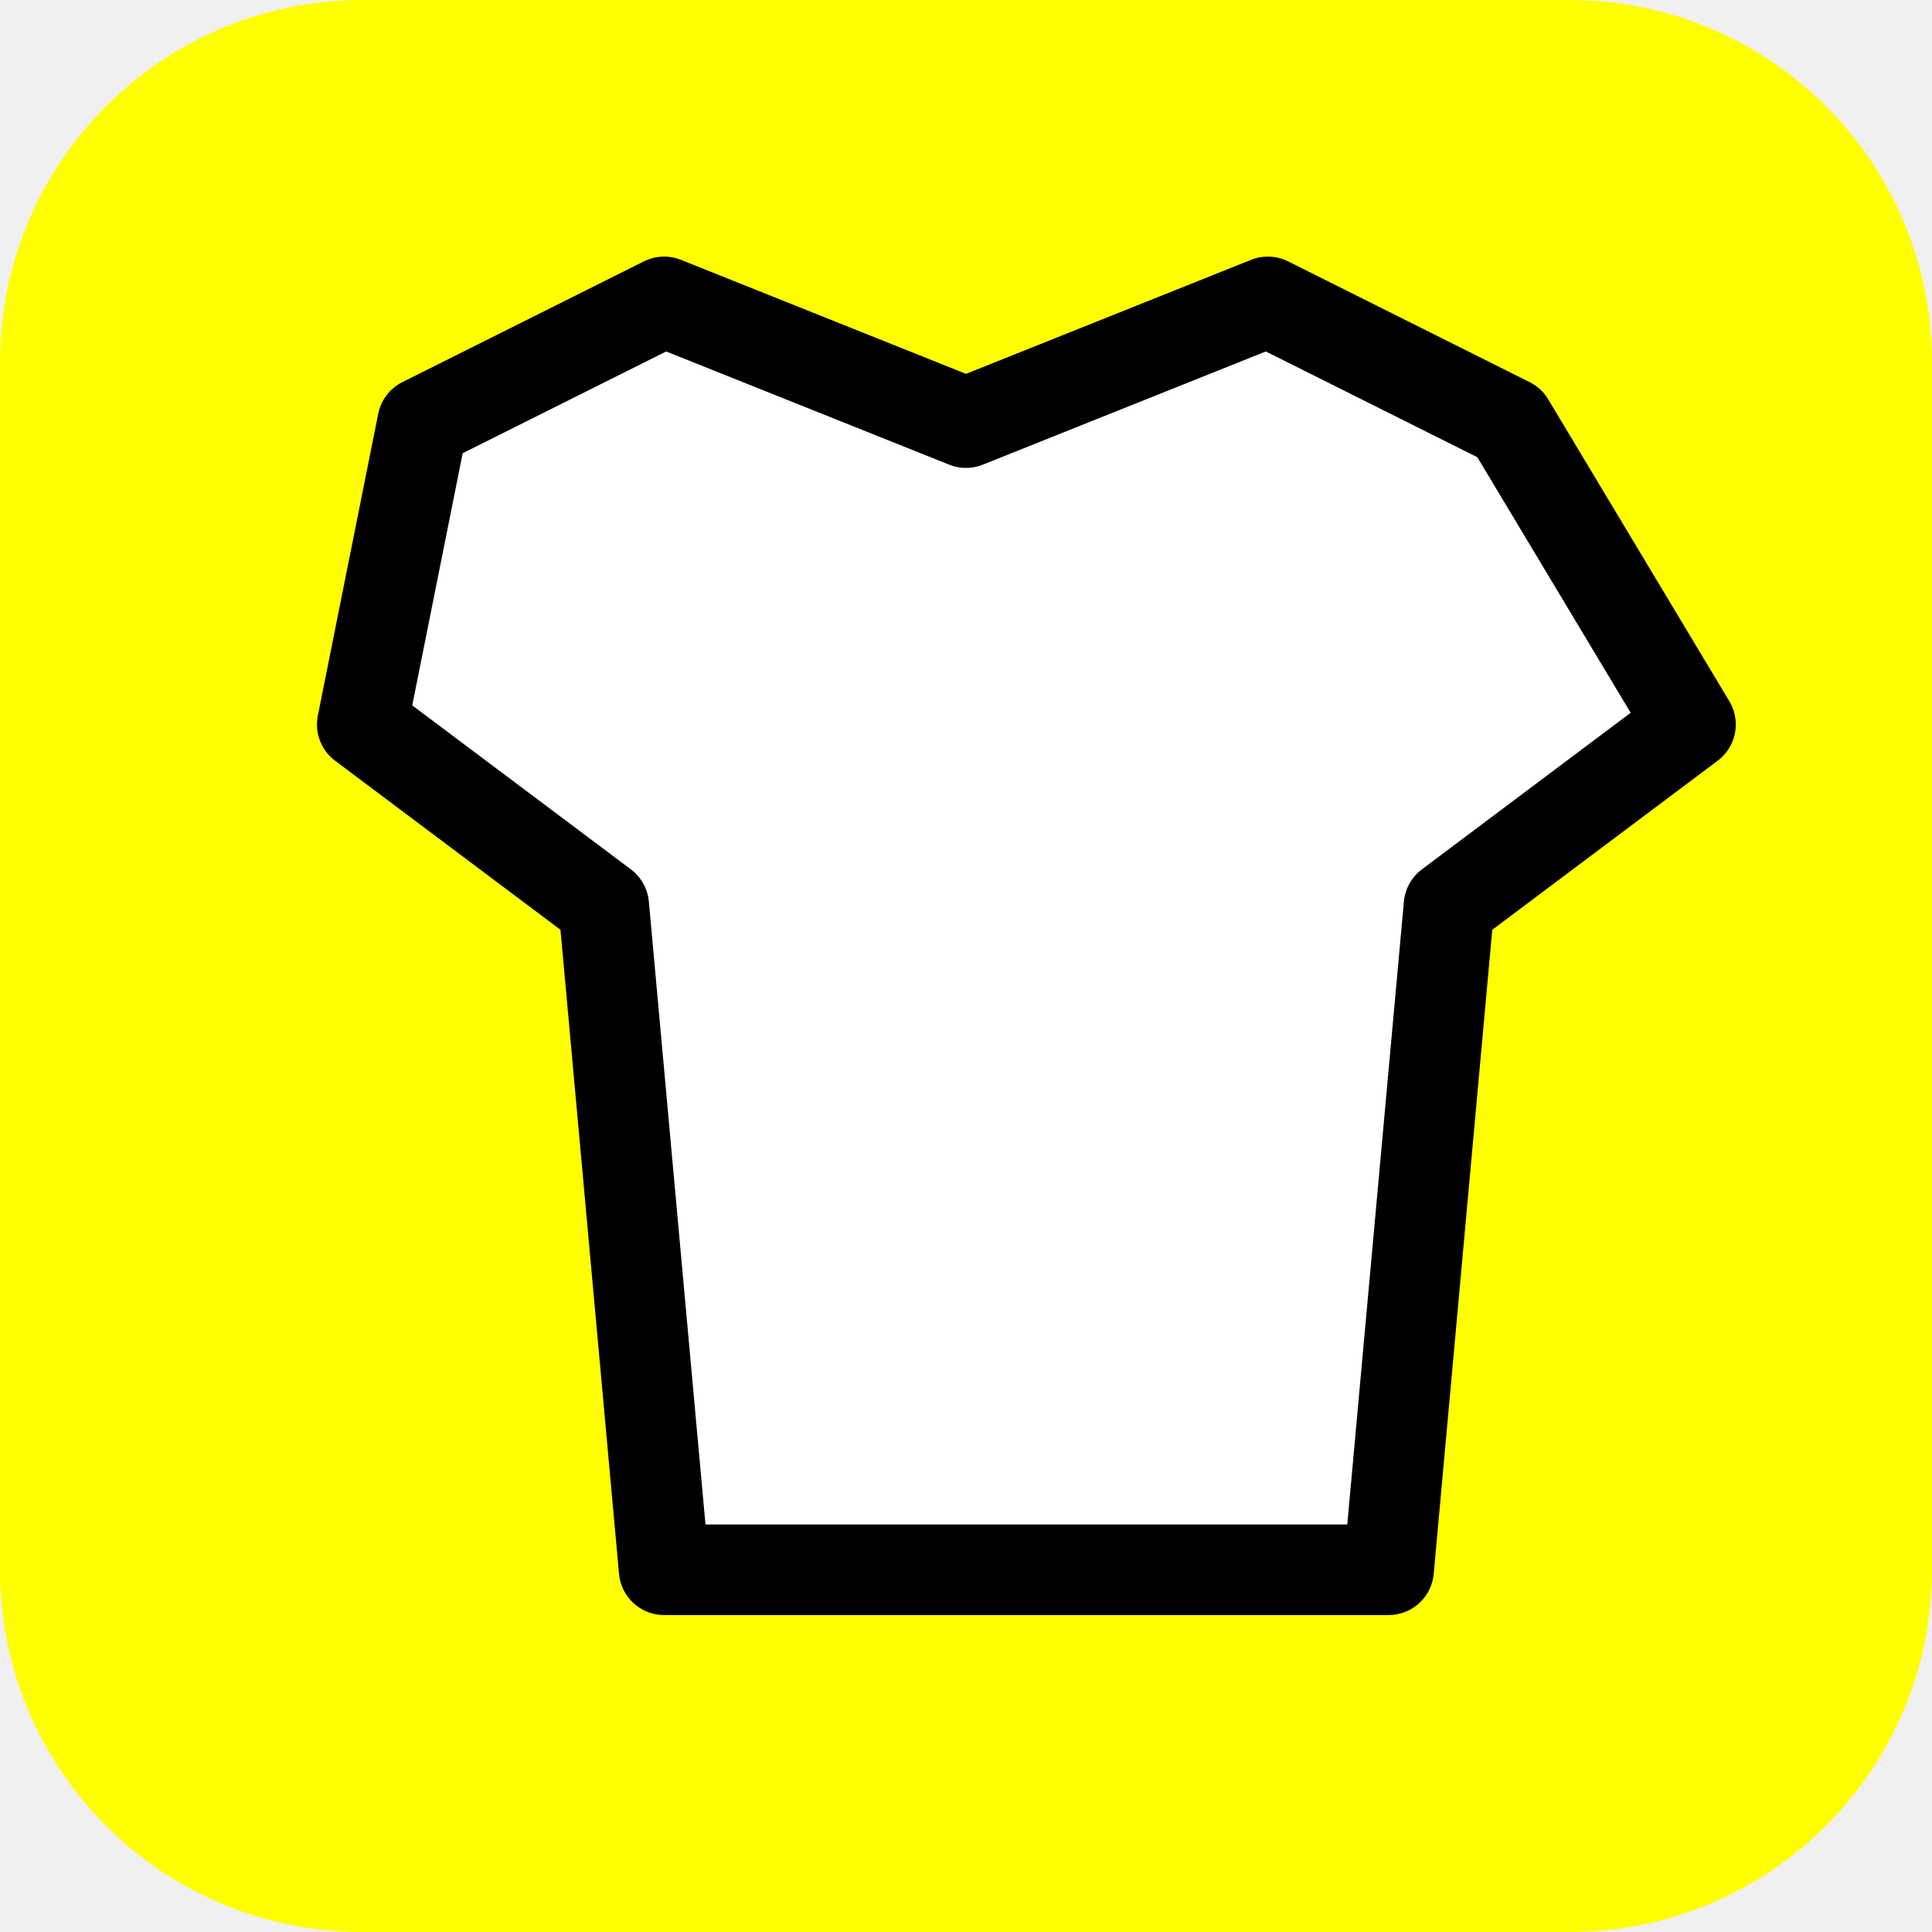
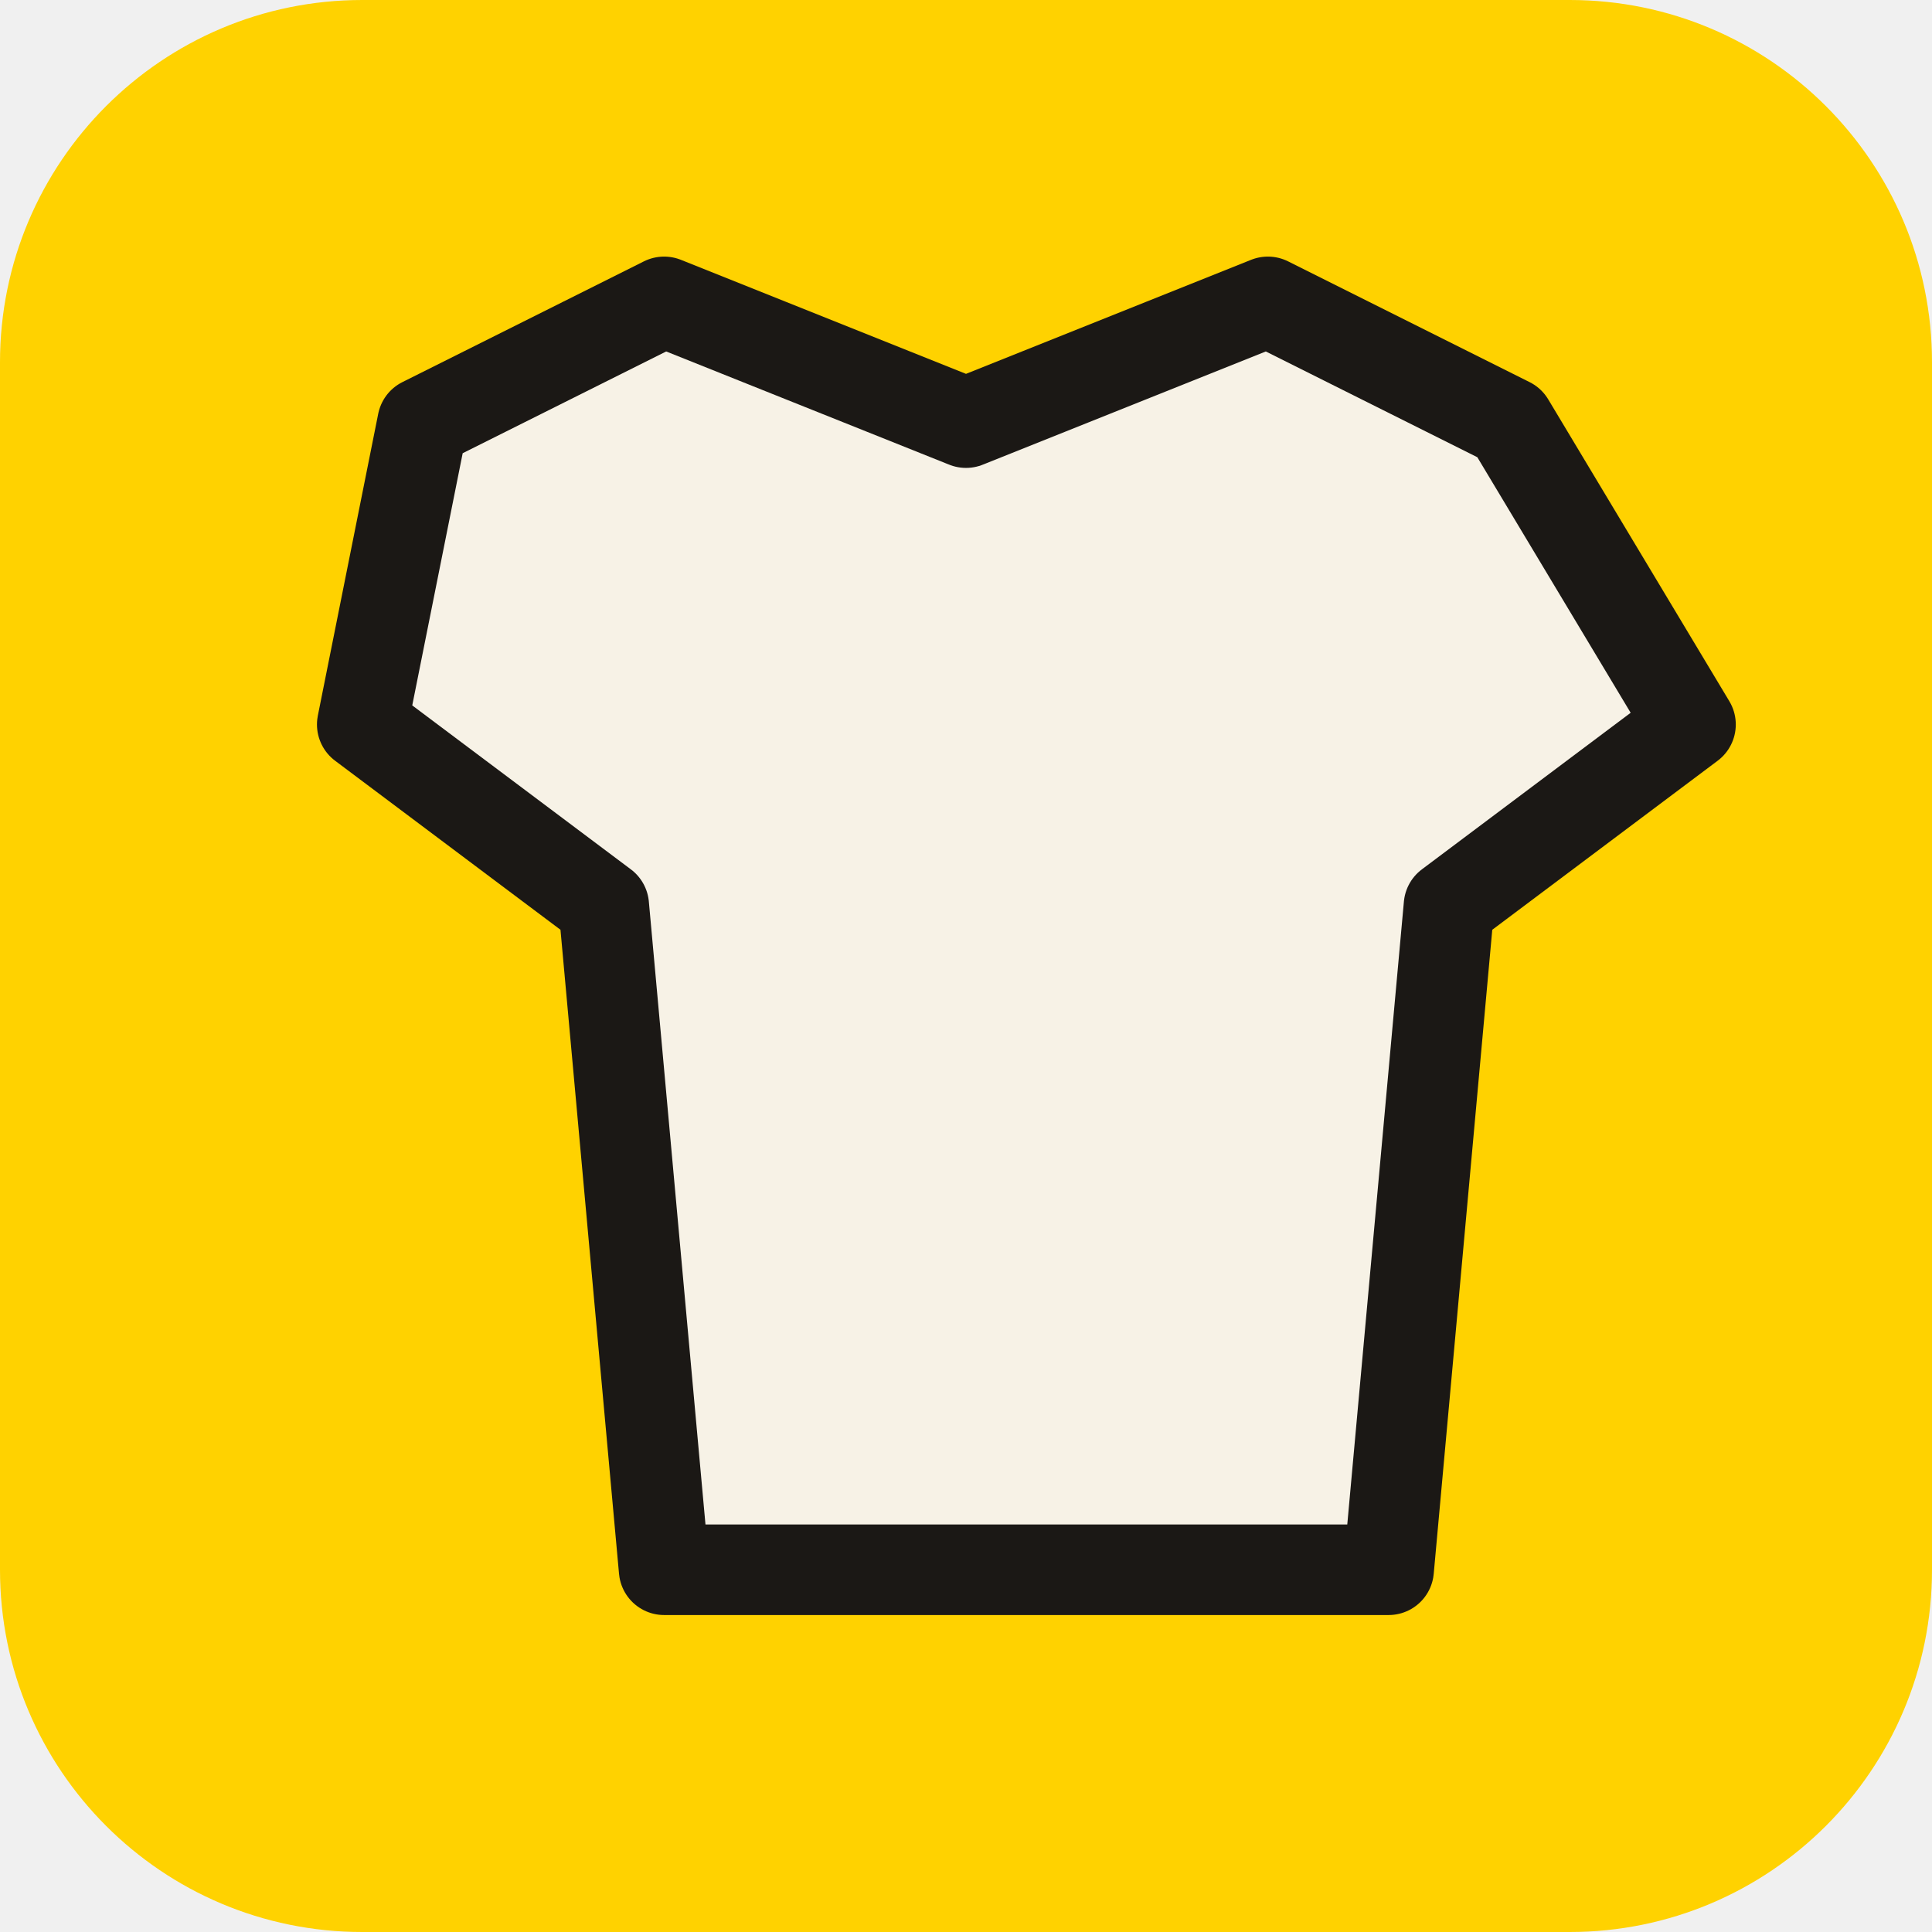
<svg xmlns="http://www.w3.org/2000/svg" viewBox="0 0 64 64">
-   <rect width="64" height="64" rx="12" fill="#FFFF00" />
-   <path d="M14 14l8-4 10 4 10-4 8 4 6 10-8 6-2 22H22l-2-22-8-6z" fill="#fff" stroke="#000000" stroke-width="3" stroke-linejoin="round" />
+   <rect width="64" height="64" rx="12" fill="#FFD200" />
+   <path d="M14 14l8-4 10 4 10-4 8 4 6 10-8 6-2 22H22l-2-22-8-6z" fill="#F7F2E6" stroke="#1B1815" stroke-width="3" stroke-linejoin="round" />
</svg>
